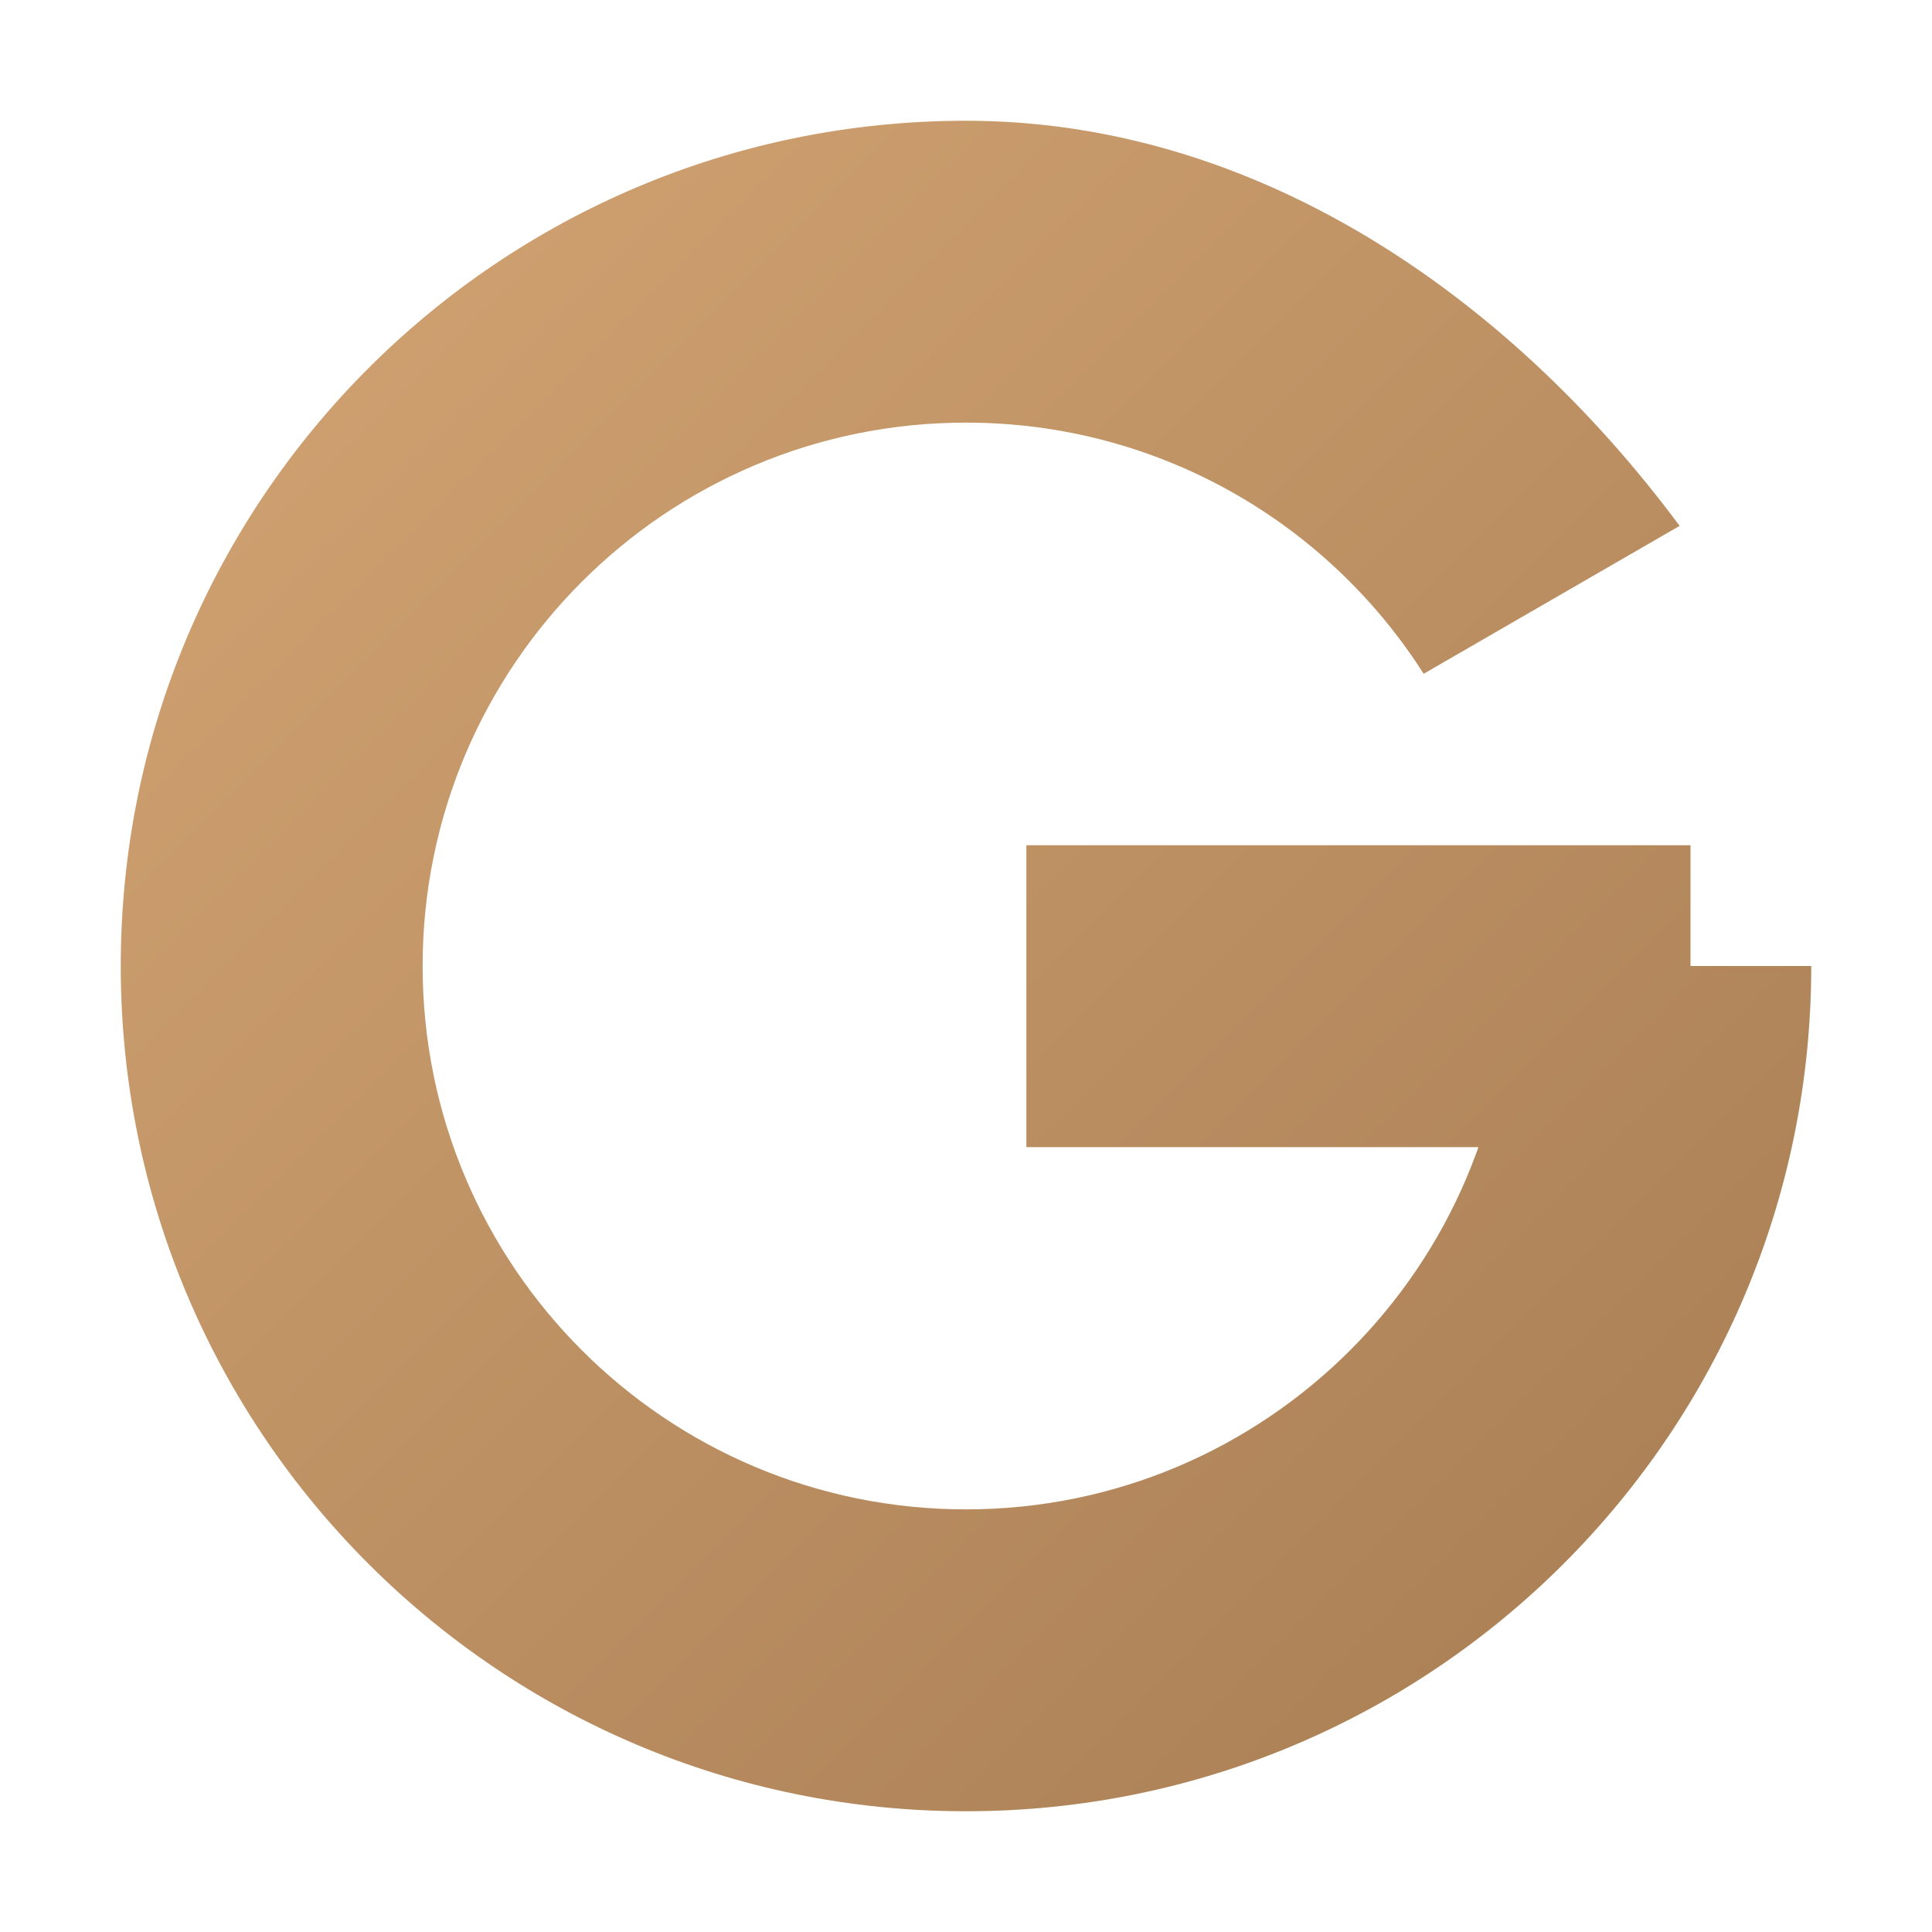
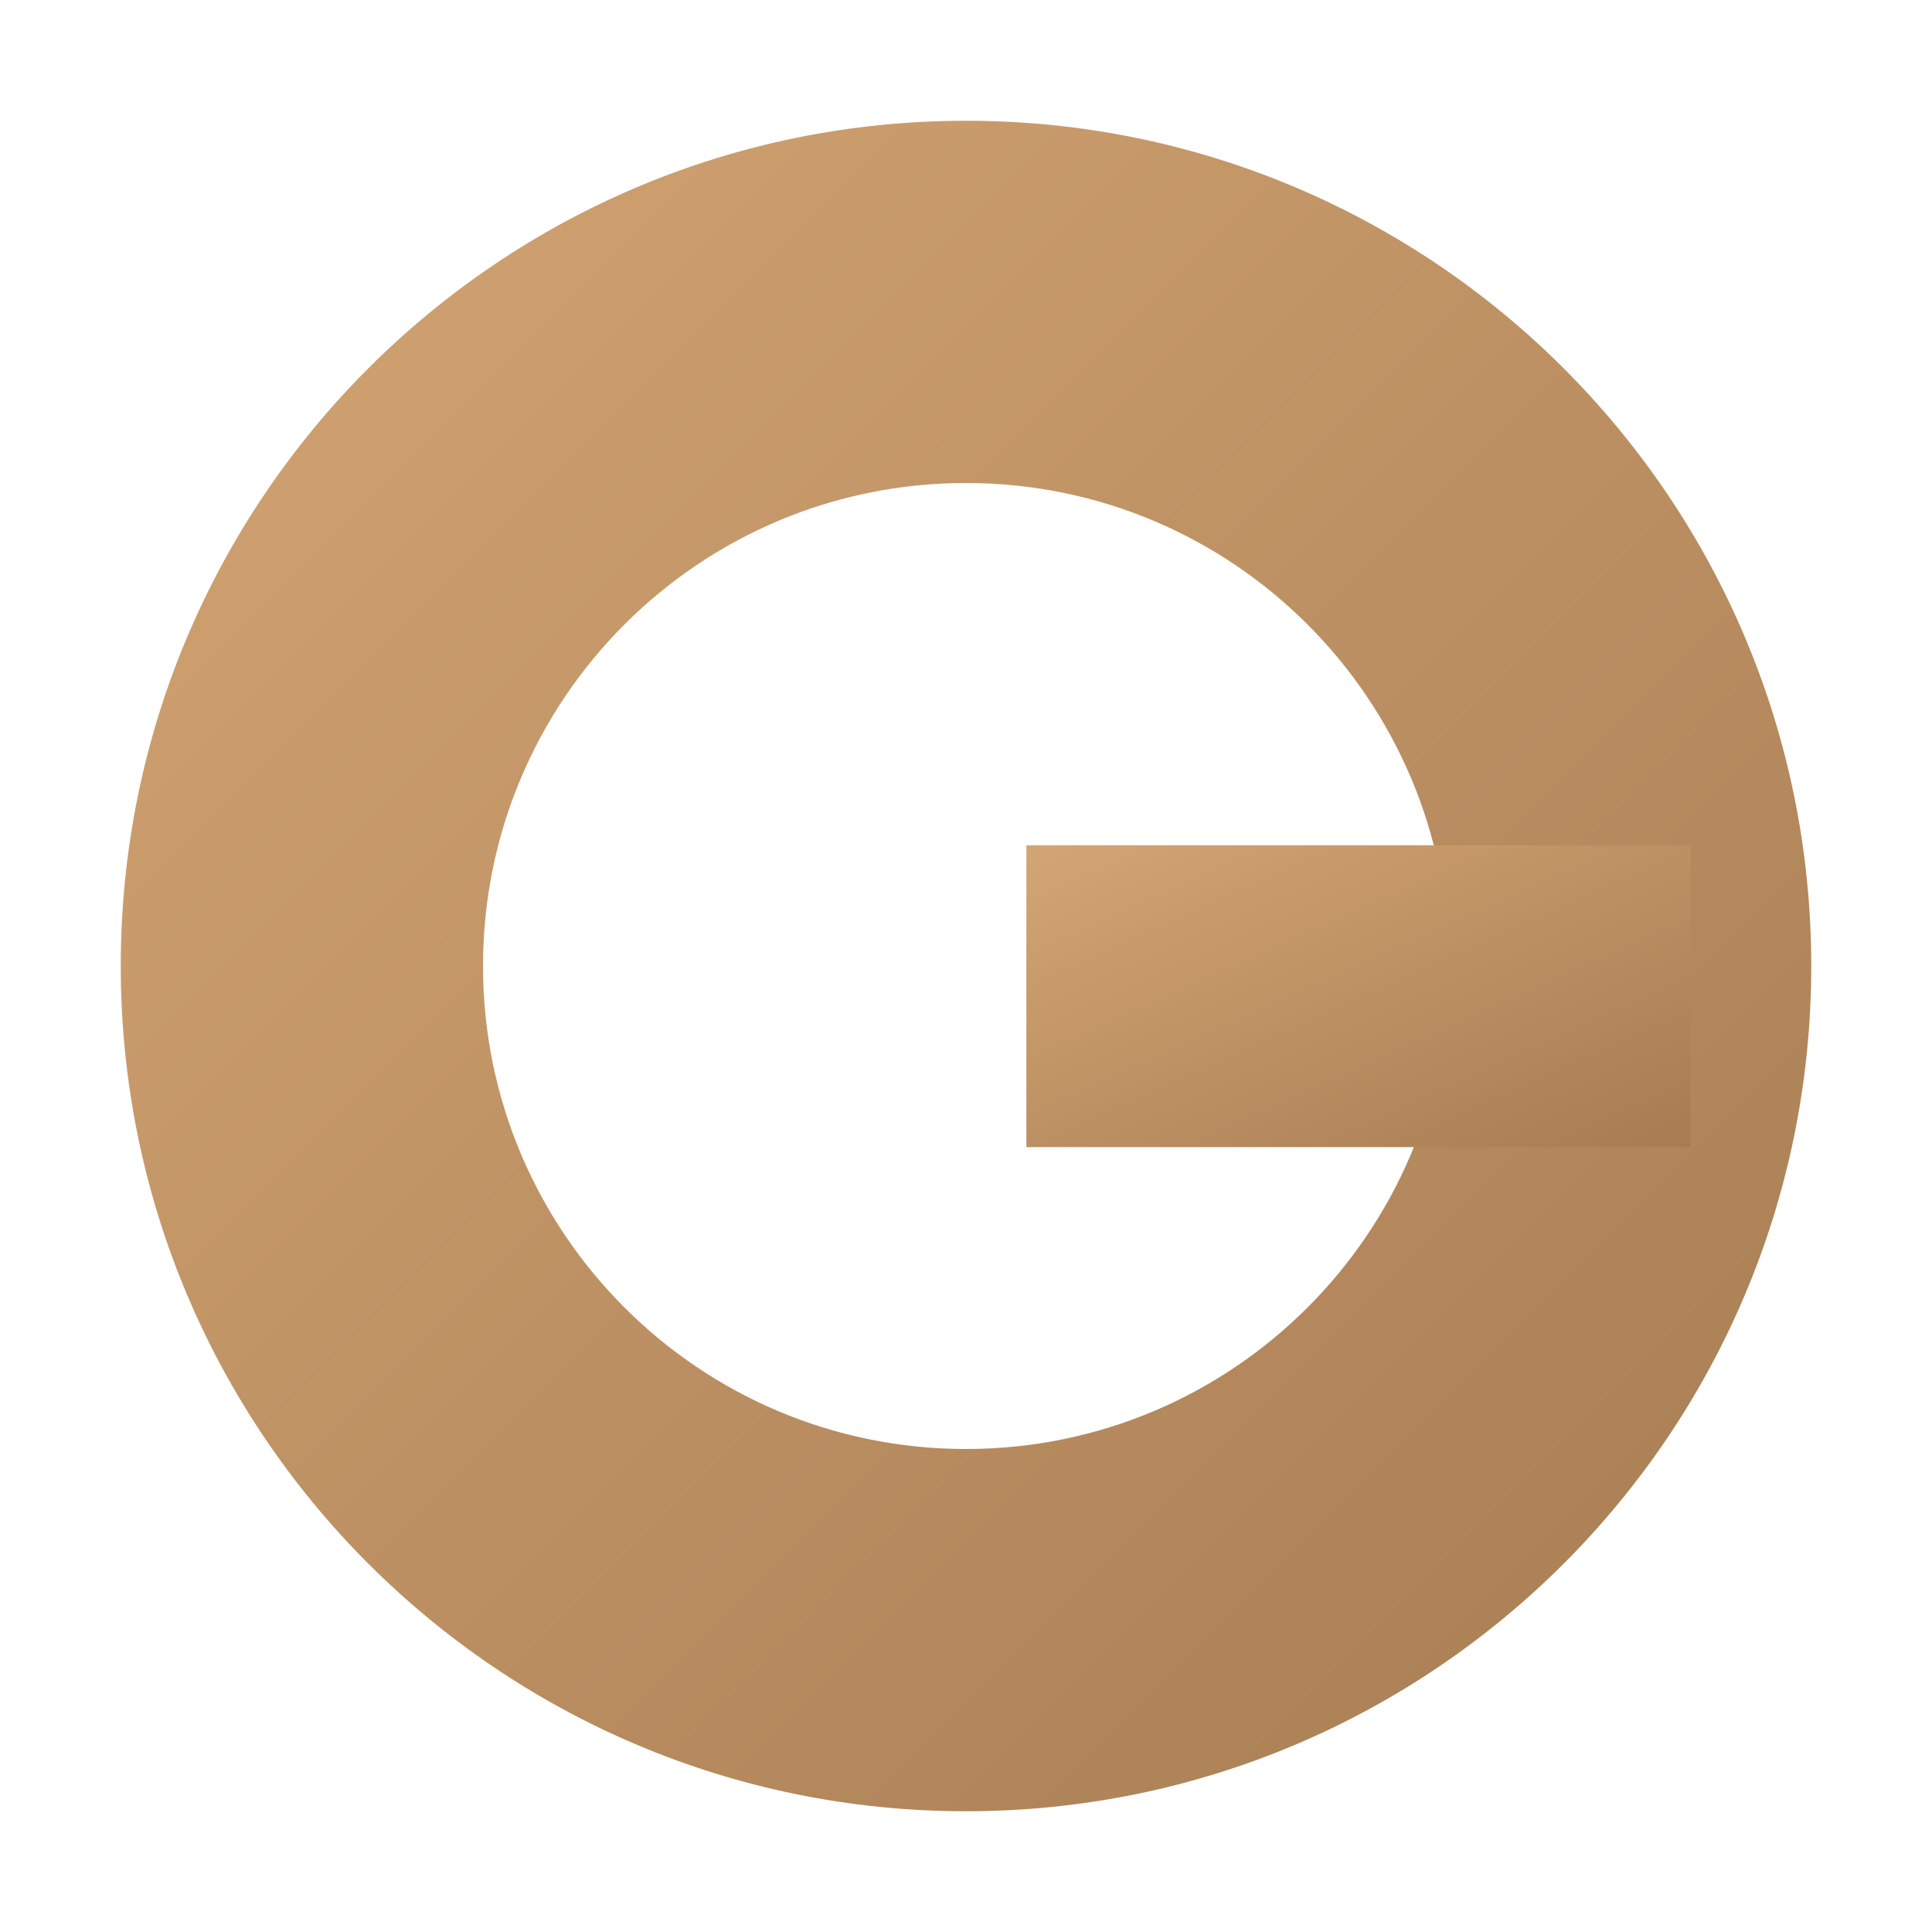
<svg xmlns="http://www.w3.org/2000/svg" viewBox="0 0 32 32">
  <defs>
    <linearGradient id="amber" x1="0%" y1="0%" x2="100%" y2="100%">
      <stop offset="0%" stop-color="#d4a574" />
      <stop offset="100%" stop-color="#a67c52" />
    </linearGradient>
  </defs>
-   <path fill="url(#amber)" d="M16 2C8.268 2 2 8.268 2 16s6.268 14 14 14 14-6.268 14-14h-5c0 4.97-4.03 9-9 9s-9-4.03-9-9 4.03-9 9-9c3.19 0 5.99 1.66 7.58 4.16l4.24-2.45C24.96 4.86 20.77 2 16 2z           M17 14v5h11v-5H17z" />
+   <path fill="url(#amber)" fill-rule="evenodd" d="M16 2a14 14 0 1 0 0 28a14 14 0 1 0 0-28Zm0 6a8 8 0 1 1 0 16a8 8 0 1 1 0-16Z" />
+   <path fill="url(#amber)" d="M17 14v5h11v-5H17z" />
</svg>
